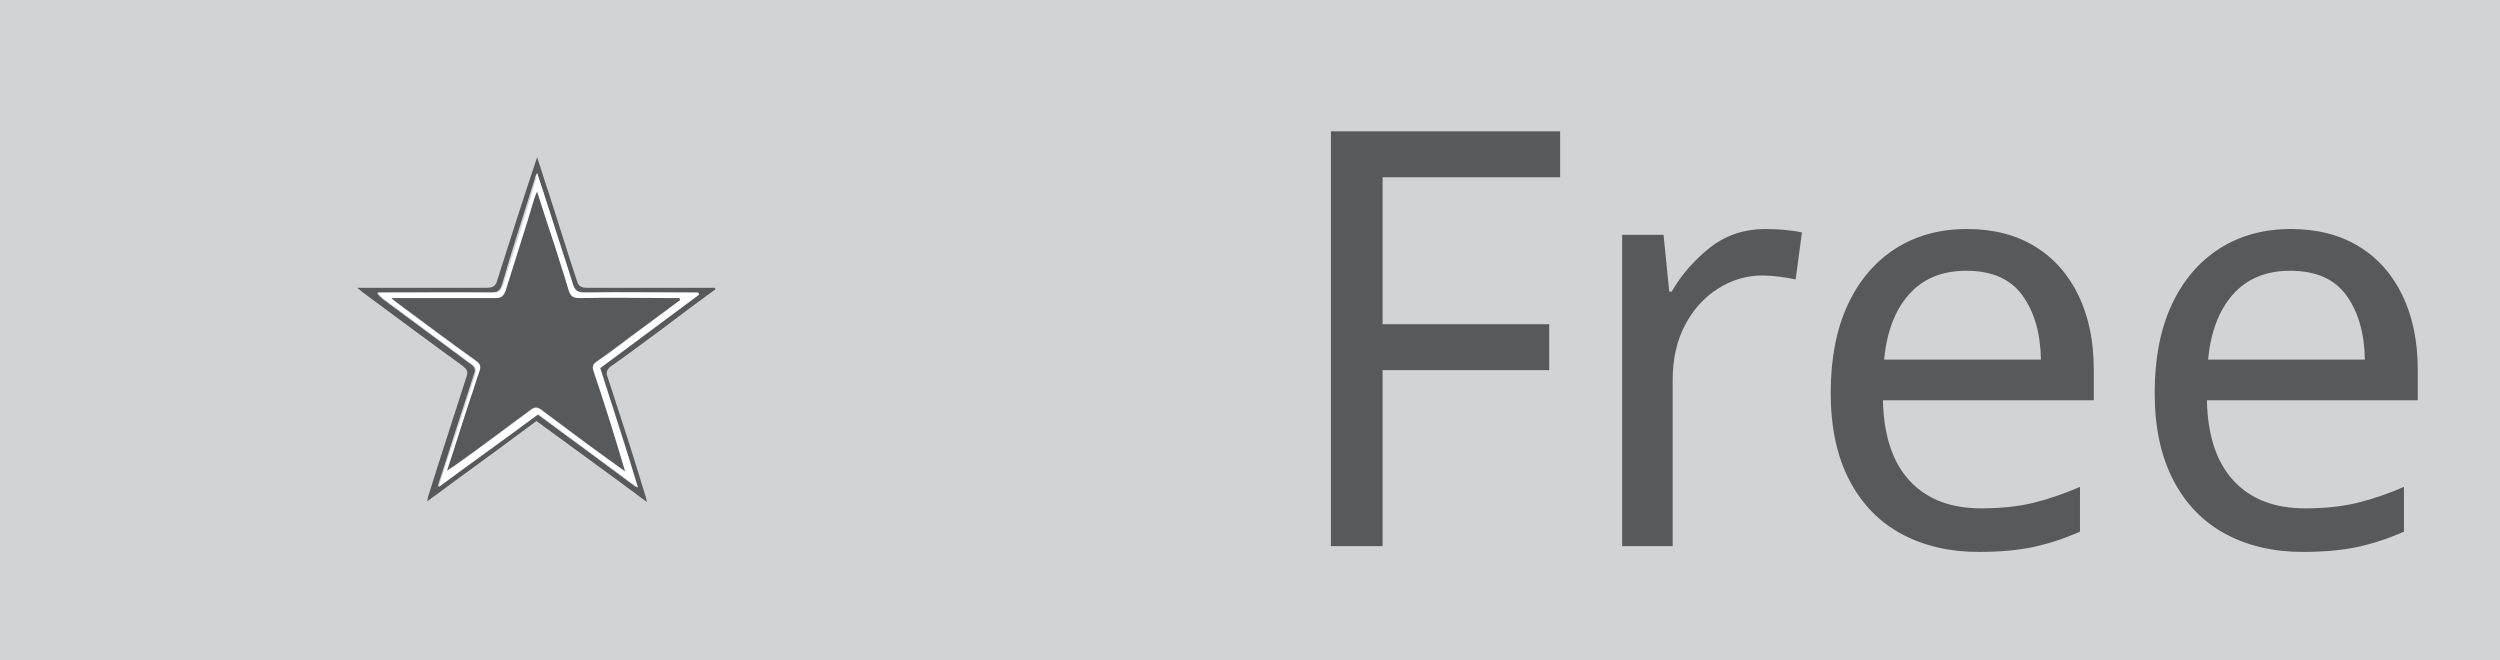
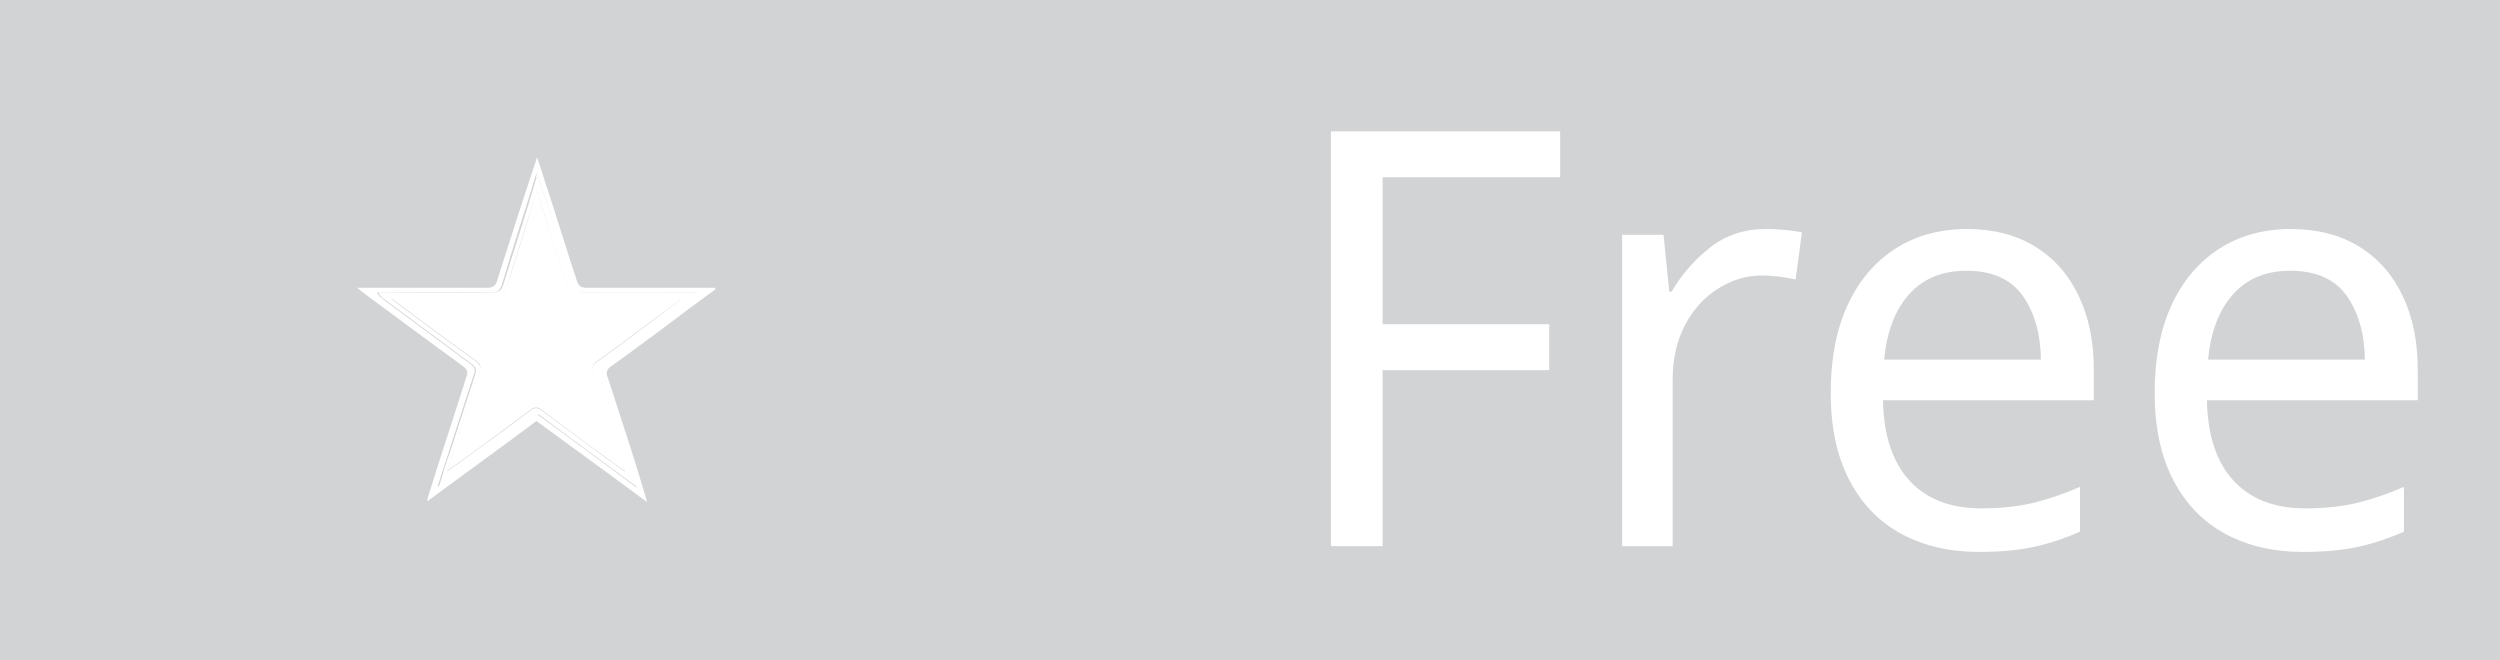
<svg xmlns="http://www.w3.org/2000/svg" version="1.1" id="Layer_1" x="0px" y="0px" viewBox="108.8 327.6 364 96" enable-background="new 108.8 327.6 364 96" xml:space="preserve">
  <rect x="108.8" y="327.6" fill="#D1D3D4" width="364" height="96.1" />
  <g id="PEVfCh.tif_1_">
    <g>
-       <path fill="#58595B" d="M186.9,388.9c-5.2,3.9-10.5,7.7-15.9,11.7c0.1-0.5,0.1-0.7,0.2-0.9c1.8-5.8,3.7-11.5,5.5-17.2    c0.3-0.8,0.1-1.1-0.5-1.6c-4.7-3.4-9.4-6.9-14-10.3c-0.4-0.3-0.8-0.6-1.4-1.1c0.7,0,1,0,1.4,0c5.8,0,11.7,0,17.5,0    c0.9,0,1.3-0.3,1.5-1.1c1.9-6,3.8-11.9,5.8-17.9c0.6,1.7,1.1,3.5,1.7,5.2c1.4,4.3,2.7,8.6,4.1,12.8c0.2,0.7,0.6,1,1.4,1    c5.8,0,11.8,0,17.6,0c0.4,0,0.7,0,1.1,0c0,0.1,0,0.1,0.1,0.2c-2.5,1.8-4.9,3.6-7.4,5.5c-2.6,1.9-5.2,3.9-7.8,5.7    c-0.7,0.5-0.8,1-0.5,1.7c1.9,5.8,3.8,11.6,5.5,17.3c0,0.1,0.1,0.3,0.2,0.8C197.5,396.6,192.2,392.8,186.9,388.9z M187,352.8    c-0.2,0.4-0.3,0.5-0.3,0.7c-1.6,5.2-3.3,10.3-4.8,15.5c-0.3,0.9-0.6,1.2-1.6,1.2c-5.1-0.1-10.4,0-15.5,0c-0.4,0-0.7,0-1.1,0    c0.2,0.5,0.6,0.7,0.9,1c4.2,3.1,8.5,6.3,12.7,9.4c0.6,0.4,0.8,0.8,0.5,1.5c-1.2,3.7-2.4,7.4-3.6,11.1c-0.5,1.7-1.1,3.3-1.7,5.3    c5-3.7,9.8-7.2,14.5-10.6c4.8,3.5,9.5,7,14.5,10.7c-1.9-6-3.8-11.7-5.5-17.4c4.8-3.6,9.7-7.1,14.4-10.7c0-0.1,0-0.2-0.1-0.3    c-0.4,0-0.8,0-1.2,0c-5.1,0-10.2,0-15.3,0c-1.1,0-1.5-0.3-1.8-1.3c-0.4-1.6-1-3.1-1.5-4.7C189.5,360.5,188.3,356.7,187,352.8z" />
+       <path fill="#FFFFFF" d="M186.9,388.9c-5.2,3.9-10.5,7.7-15.9,11.7c0.1-0.5,0.1-0.7,0.2-0.9c1.8-5.8,3.7-11.5,5.5-17.2    c0.3-0.8,0.1-1.1-0.5-1.6c-4.7-3.4-9.4-6.9-14-10.3c-0.4-0.3-0.8-0.6-1.4-1.1c0.7,0,1,0,1.4,0c5.8,0,11.7,0,17.5,0    c0.9,0,1.3-0.3,1.5-1.1c1.9-6,3.8-11.9,5.8-17.9c0.6,1.7,1.1,3.5,1.7,5.2c1.4,4.3,2.7,8.6,4.1,12.8c0.2,0.7,0.6,1,1.4,1    c5.8,0,11.8,0,17.6,0c0.4,0,0.7,0,1.1,0c0,0.1,0,0.1,0.1,0.2c-2.5,1.8-4.9,3.6-7.4,5.5c-2.6,1.9-5.2,3.9-7.8,5.7    c-0.7,0.5-0.8,1-0.5,1.7c1.9,5.8,3.8,11.6,5.5,17.3c0,0.1,0.1,0.3,0.2,0.8C197.5,396.6,192.2,392.8,186.9,388.9z M187,352.8    c-0.2,0.4-0.3,0.5-0.3,0.7c-1.6,5.2-3.3,10.3-4.8,15.5c-0.3,0.9-0.6,1.2-1.6,1.2c-5.1-0.1-10.4,0-15.5,0c-0.4,0-0.7,0-1.1,0    c0.2,0.5,0.6,0.7,0.9,1c4.2,3.1,8.5,6.3,12.7,9.4c0.6,0.4,0.8,0.8,0.5,1.5c-1.2,3.7-2.4,7.4-3.6,11.1c-0.5,1.7-1.1,3.3-1.7,5.3    c5-3.7,9.8-7.2,14.5-10.6c4.8,3.5,9.5,7,14.5,10.7c-1.9-6-3.8-11.7-5.5-17.4c4.8-3.6,9.7-7.1,14.4-10.7c0-0.1,0-0.2-0.1-0.3    c-0.4,0-0.8,0-1.2,0c-5.1,0-10.2,0-15.3,0c-1.1,0-1.5-0.3-1.8-1.3c-0.4-1.6-1-3.1-1.5-4.7C189.5,360.5,188.3,356.7,187,352.8z" />
      <path fill="#FFFFFF" d="M187,352.8c1.3,3.9,2.5,7.7,3.7,11.4c0.5,1.5,1,3.1,1.5,4.7c0.3,1,0.7,1.3,1.8,1.3c5.1-0.1,10.2,0,15.3,0    c0.4,0,0.8,0,1.2,0c0,0.1,0,0.2,0.1,0.3c-4.8,3.6-9.6,7.1-14.4,10.7c1.8,5.7,3.7,11.4,5.5,17.4c-5-3.7-9.7-7.1-14.5-10.7    c-4.7,3.5-9.5,6.9-14.5,10.6c0.6-2,1.1-3.7,1.7-5.3c1.2-3.7,2.4-7.4,3.6-11.1c0.2-0.7,0.1-1.1-0.5-1.5c-4.2-3.1-8.5-6.3-12.7-9.4    c-0.3-0.2-0.7-0.5-0.9-1c0.4,0,0.7,0,1.1,0c5.1,0,10.4,0,15.5,0c1,0,1.3-0.3,1.6-1.2c1.6-5.2,3.3-10.3,4.8-15.5    C186.8,353.3,186.9,353.1,187,352.8z M207.8,371.3c0-0.1-0.1-0.2-0.1-0.2c-0.4,0-0.7,0-1.1,0c-4.4,0-9,0-13.4,0    c-0.9,0-1.4-0.2-1.6-1.1c-0.6-2-1.3-4.1-1.9-6.1c-0.9-2.7-1.7-5.4-2.7-8.3c-0.2,0.5-0.3,0.7-0.4,1c-1.4,4.5-2.9,9-4.2,13.5    c-0.2,0.7-0.6,1-1.4,1c-4,0-7.8,0-11.8,0c-1,0-2.1,0-3.4,0c0.5,0.4,0.7,0.6,1,0.8c3.8,2.8,7.5,5.6,11.3,8.3    c0.6,0.5,0.8,0.9,0.5,1.6c-0.5,1.4-0.9,2.8-1.4,4.2c-1.1,3.3-2.1,6.6-3.3,10.2c0.6-0.4,0.9-0.6,1.2-0.8c3.7-2.7,7.3-5.3,10.9-8    c0.6-0.5,1.1-0.5,1.7,0c3.2,2.4,6.4,4.7,9.6,7.1c0.8,0.5,1.5,1.1,2.5,1.8c-1.6-5.1-3.2-9.8-4.6-14.6c-0.2-0.7-0.1-1,0.5-1.4    c2.2-1.5,4.2-3.1,6.4-4.7C204.1,374.1,206,372.7,207.8,371.3z" />
-       <path fill="#58595B" d="M207.8,371.3c-1.9,1.4-3.8,2.8-5.7,4.2c-2.2,1.6-4.2,3.2-6.4,4.7c-0.6,0.4-0.7,0.8-0.5,1.4    c1.6,4.7,3.1,9.5,4.6,14.6c-1-0.7-1.8-1.3-2.5-1.8c-3.2-2.3-6.4-4.7-9.6-7.1c-0.6-0.5-1.1-0.5-1.7,0c-3.7,2.7-7.2,5.4-10.9,8    c-0.3,0.2-0.6,0.4-1.2,0.8c1.2-3.6,2.2-6.9,3.3-10.2c0.5-1.4,0.9-2.8,1.4-4.2c0.3-0.8,0.1-1.2-0.5-1.6c-3.8-2.7-7.5-5.5-11.3-8.3    c-0.3-0.2-0.5-0.4-1-0.8c1.3,0,2.3,0,3.4,0c4,0,7.8,0,11.8,0c0.8,0,1.1-0.3,1.4-1c1.4-4.5,2.9-9,4.2-13.5c0.1-0.3,0.2-0.5,0.4-1    c0.9,2.9,1.8,5.6,2.7,8.3c0.6,2,1.3,4,1.9,6.1c0.3,0.9,0.7,1.1,1.6,1.1c4.4-0.1,9,0,13.4,0c0.4,0,0.7,0,1.1,0    C207.8,371.1,207.8,371.2,207.8,371.3z" />
+       <path fill="#FFFFFF" d="M207.8,371.3c-1.9,1.4-3.8,2.8-5.7,4.2c-2.2,1.6-4.2,3.2-6.4,4.7c-0.6,0.4-0.7,0.8-0.5,1.4    c1.6,4.7,3.1,9.5,4.6,14.6c-1-0.7-1.8-1.3-2.5-1.8c-3.2-2.3-6.4-4.7-9.6-7.1c-0.6-0.5-1.1-0.5-1.7,0c-3.7,2.7-7.2,5.4-10.9,8    c-0.3,0.2-0.6,0.4-1.2,0.8c1.2-3.6,2.2-6.9,3.3-10.2c0.5-1.4,0.9-2.8,1.4-4.2c0.3-0.8,0.1-1.2-0.5-1.6c-3.8-2.7-7.5-5.5-11.3-8.3    c-0.3-0.2-0.5-0.4-1-0.8c1.3,0,2.3,0,3.4,0c4,0,7.8,0,11.8,0c0.8,0,1.1-0.3,1.4-1c1.4-4.5,2.9-9,4.2-13.5c0.1-0.3,0.2-0.5,0.4-1    c0.9,2.9,1.8,5.6,2.7,8.3c0.6,2,1.3,4,1.9,6.1c0.3,0.9,0.7,1.1,1.6,1.1c4.4-0.1,9,0,13.4,0c0.4,0,0.7,0,1.1,0    C207.8,371.1,207.8,371.2,207.8,371.3z" />
    </g>
  </g>
-   <text transform="matrix(0.9888 0 0 1 294.4721 407.1162)" fill="#58595B" font-family="'Lobster1.4'" font-size="84.582">Free</text>
+   <text transform="matrix(0.9888 0 0 1 294.4721 407.1162)" fill="#FFFFFF" font-family="'Lobster1.4'" font-size="84.582">Free</text>
</svg>
